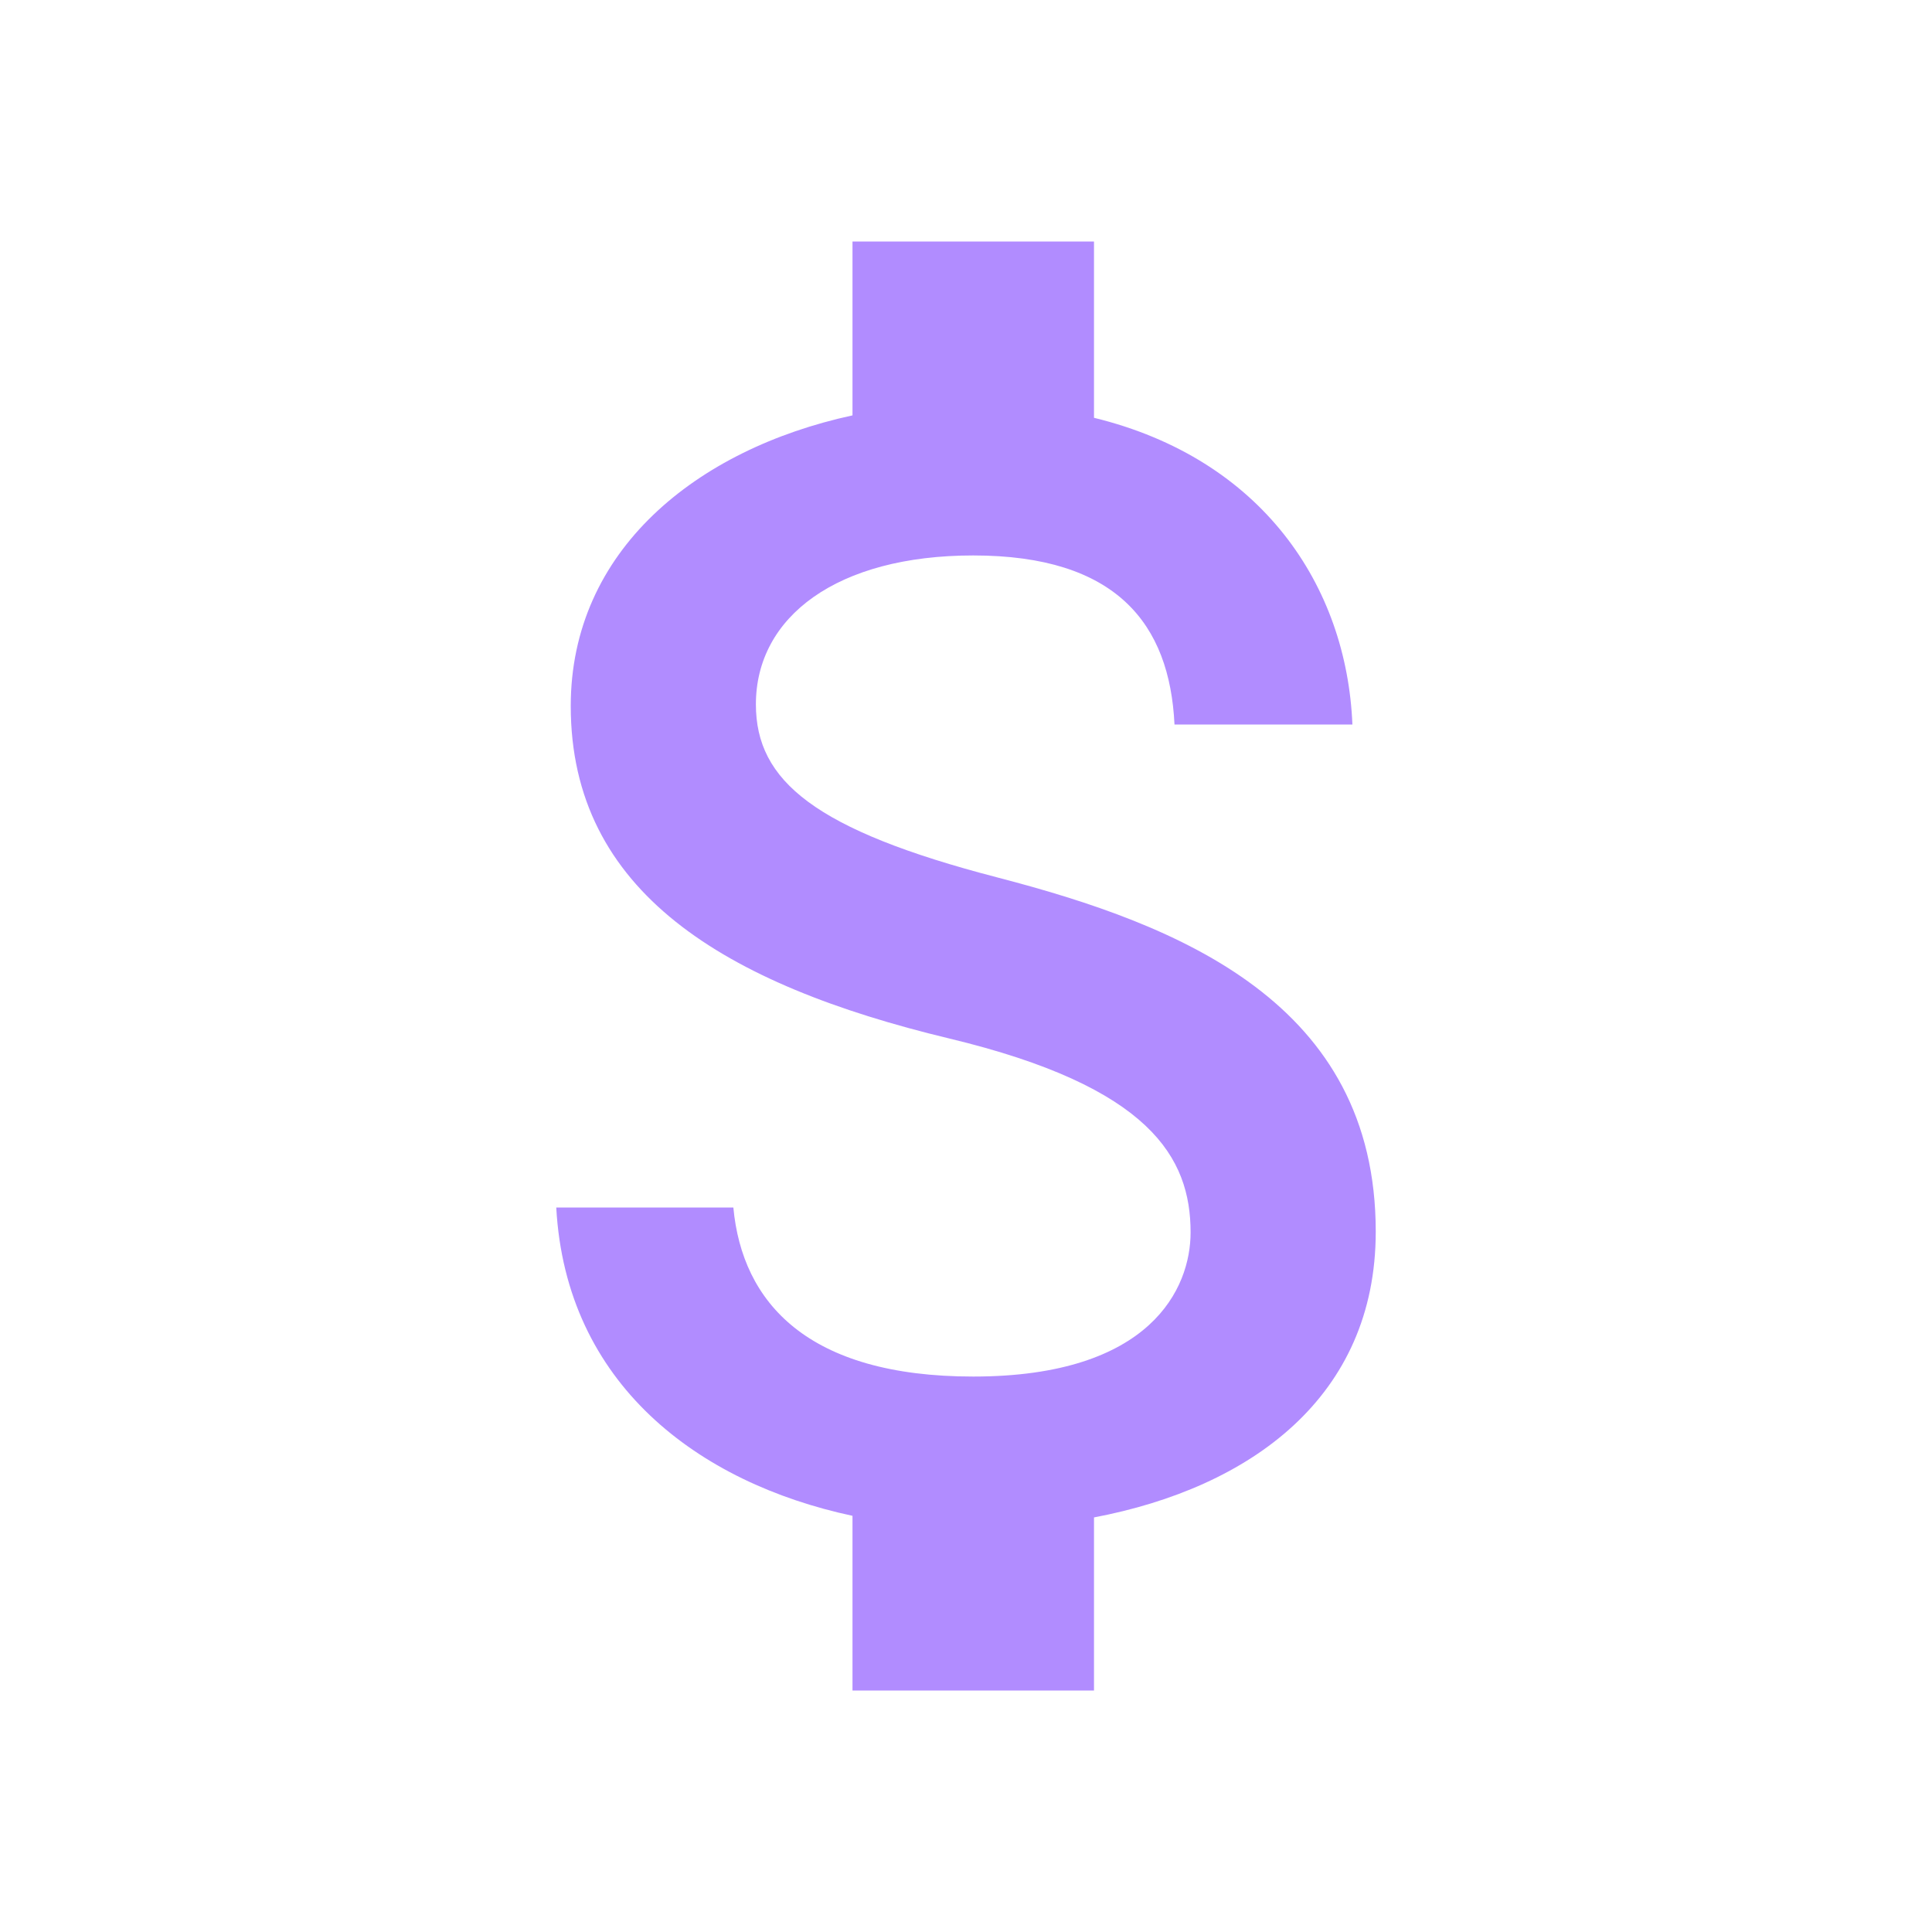
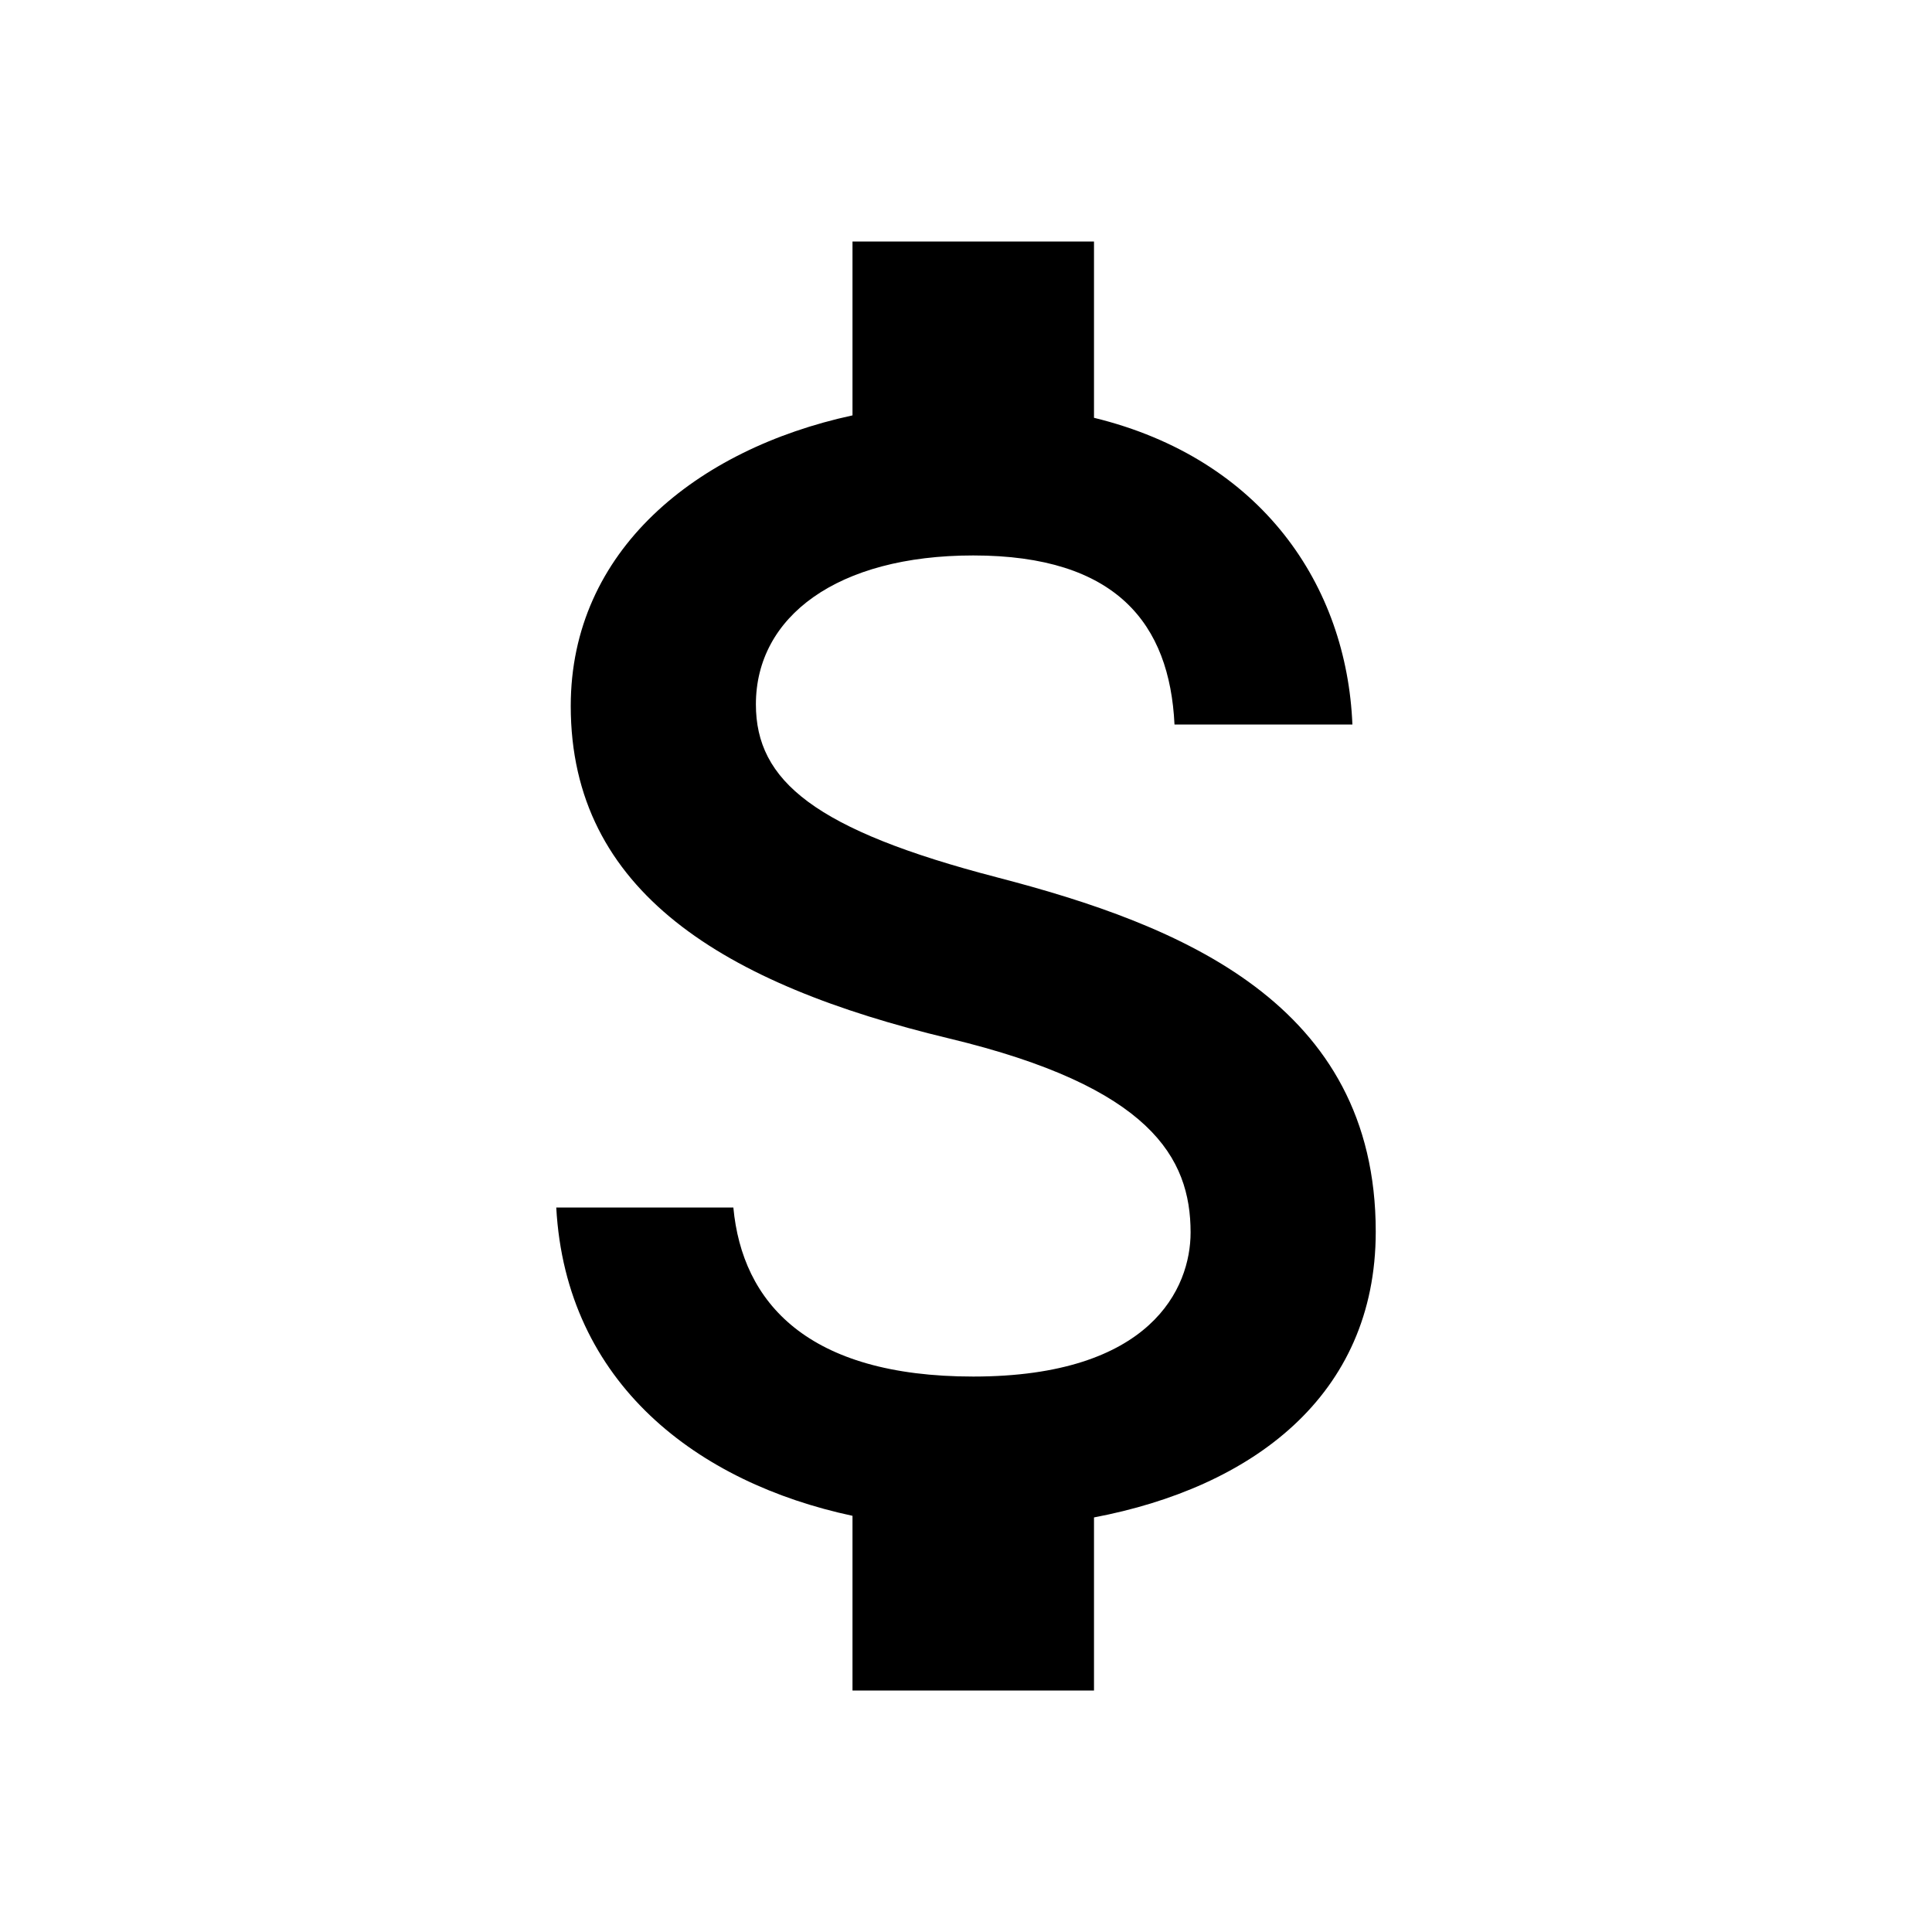
<svg xmlns="http://www.w3.org/2000/svg" width="24" height="24" fill="none">
-   <path d="M12.39 10.9c-2.27-.59-3-1.2-3-2.15 0-1.09 1.01-1.85 2.7-1.85 1.78 0 2.44.85 2.5 2.1h2.21c-.07-1.72-1.12-3.3-3.21-3.81V3h-3v2.16c-1.94.42-3.5 1.68-3.5 3.61 0 2.31 1.91 3.46 4.7 4.13 2.5.6 3 1.48 3 2.41 0 .69-.49 1.79-2.7 1.79-2.06 0-2.87-.92-2.98-2.1h-2.2c.12 2.19 1.76 3.42 3.68 3.83V21h3v-2.15c1.95-.37 3.5-1.5 3.5-3.55 0-2.84-2.43-3.81-4.7-4.4z" fill="#B18CFF" />
+   <path d="M12.39 10.9c-2.27-.59-3-1.2-3-2.15 0-1.09 1.01-1.85 2.7-1.85 1.78 0 2.44.85 2.5 2.1h2.21c-.07-1.72-1.12-3.3-3.21-3.81V3h-3v2.16c-1.94.42-3.5 1.68-3.5 3.61 0 2.31 1.91 3.46 4.7 4.13 2.5.6 3 1.48 3 2.41 0 .69-.49 1.79-2.7 1.79-2.06 0-2.87-.92-2.98-2.1h-2.2c.12 2.19 1.76 3.42 3.68 3.83V21h3v-2.15c1.95-.37 3.5-1.5 3.5-3.55 0-2.84-2.43-3.81-4.7-4.4z" fill="#000000" />
</svg>
